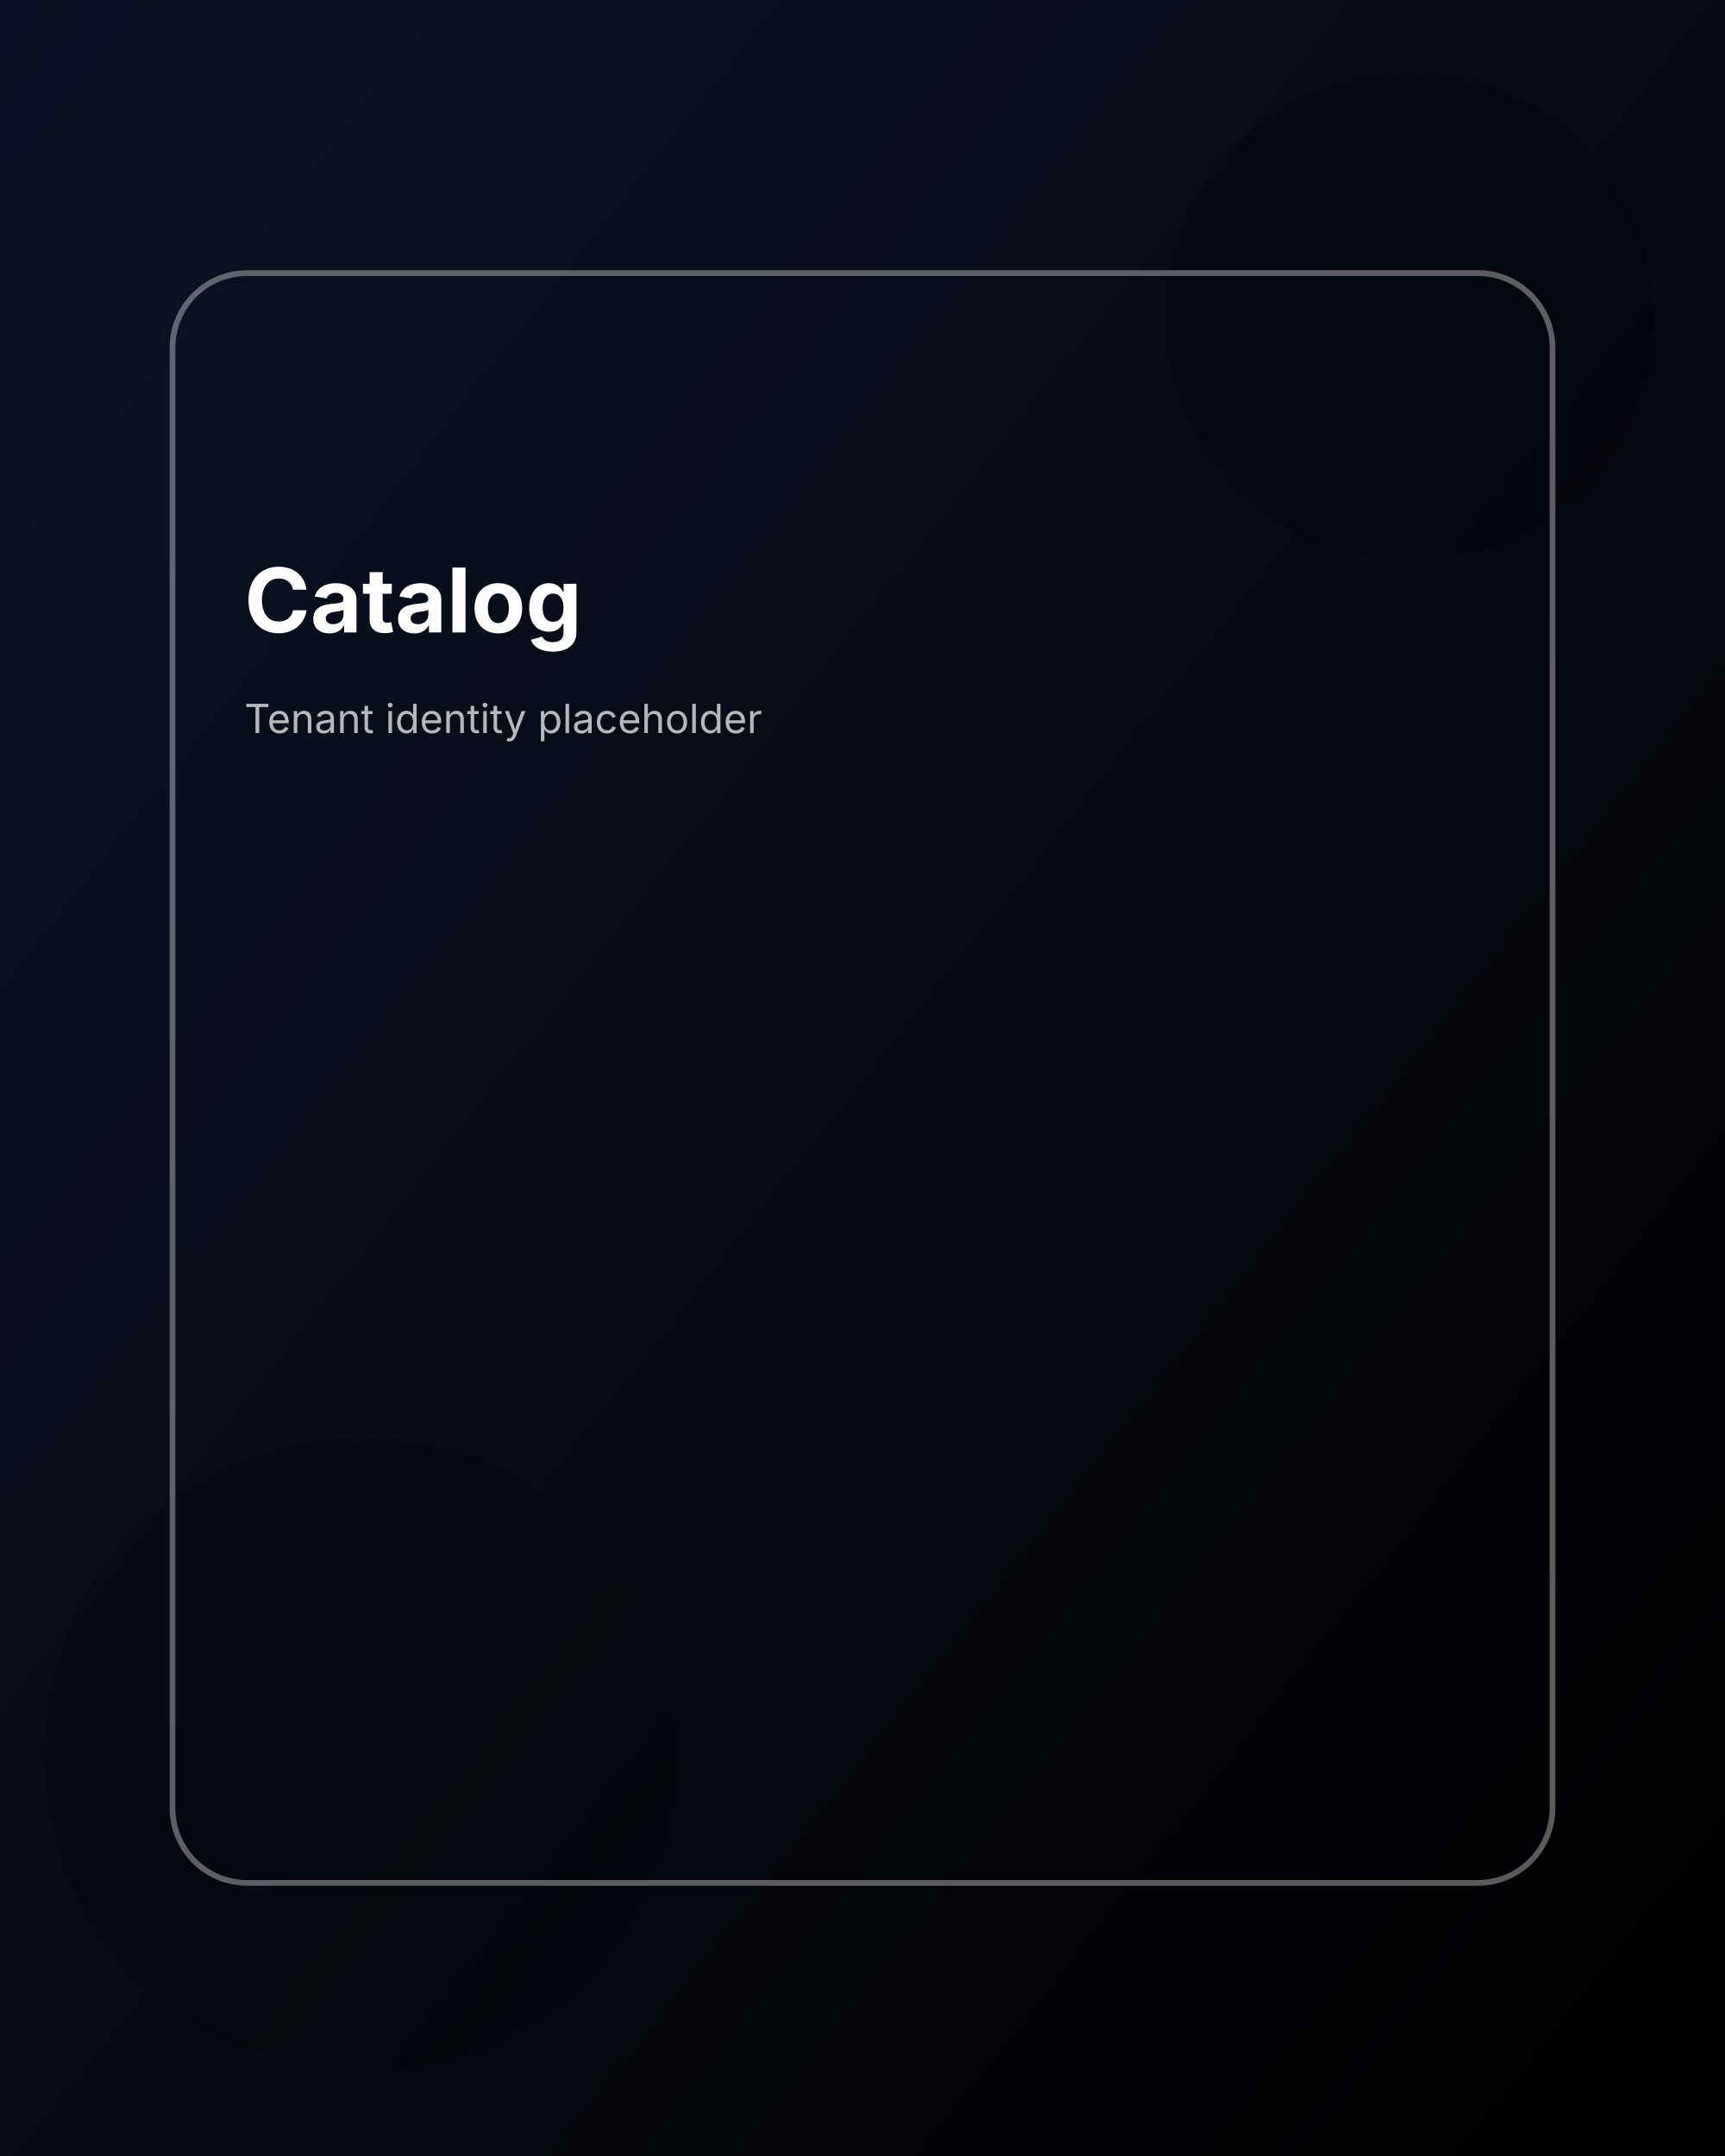
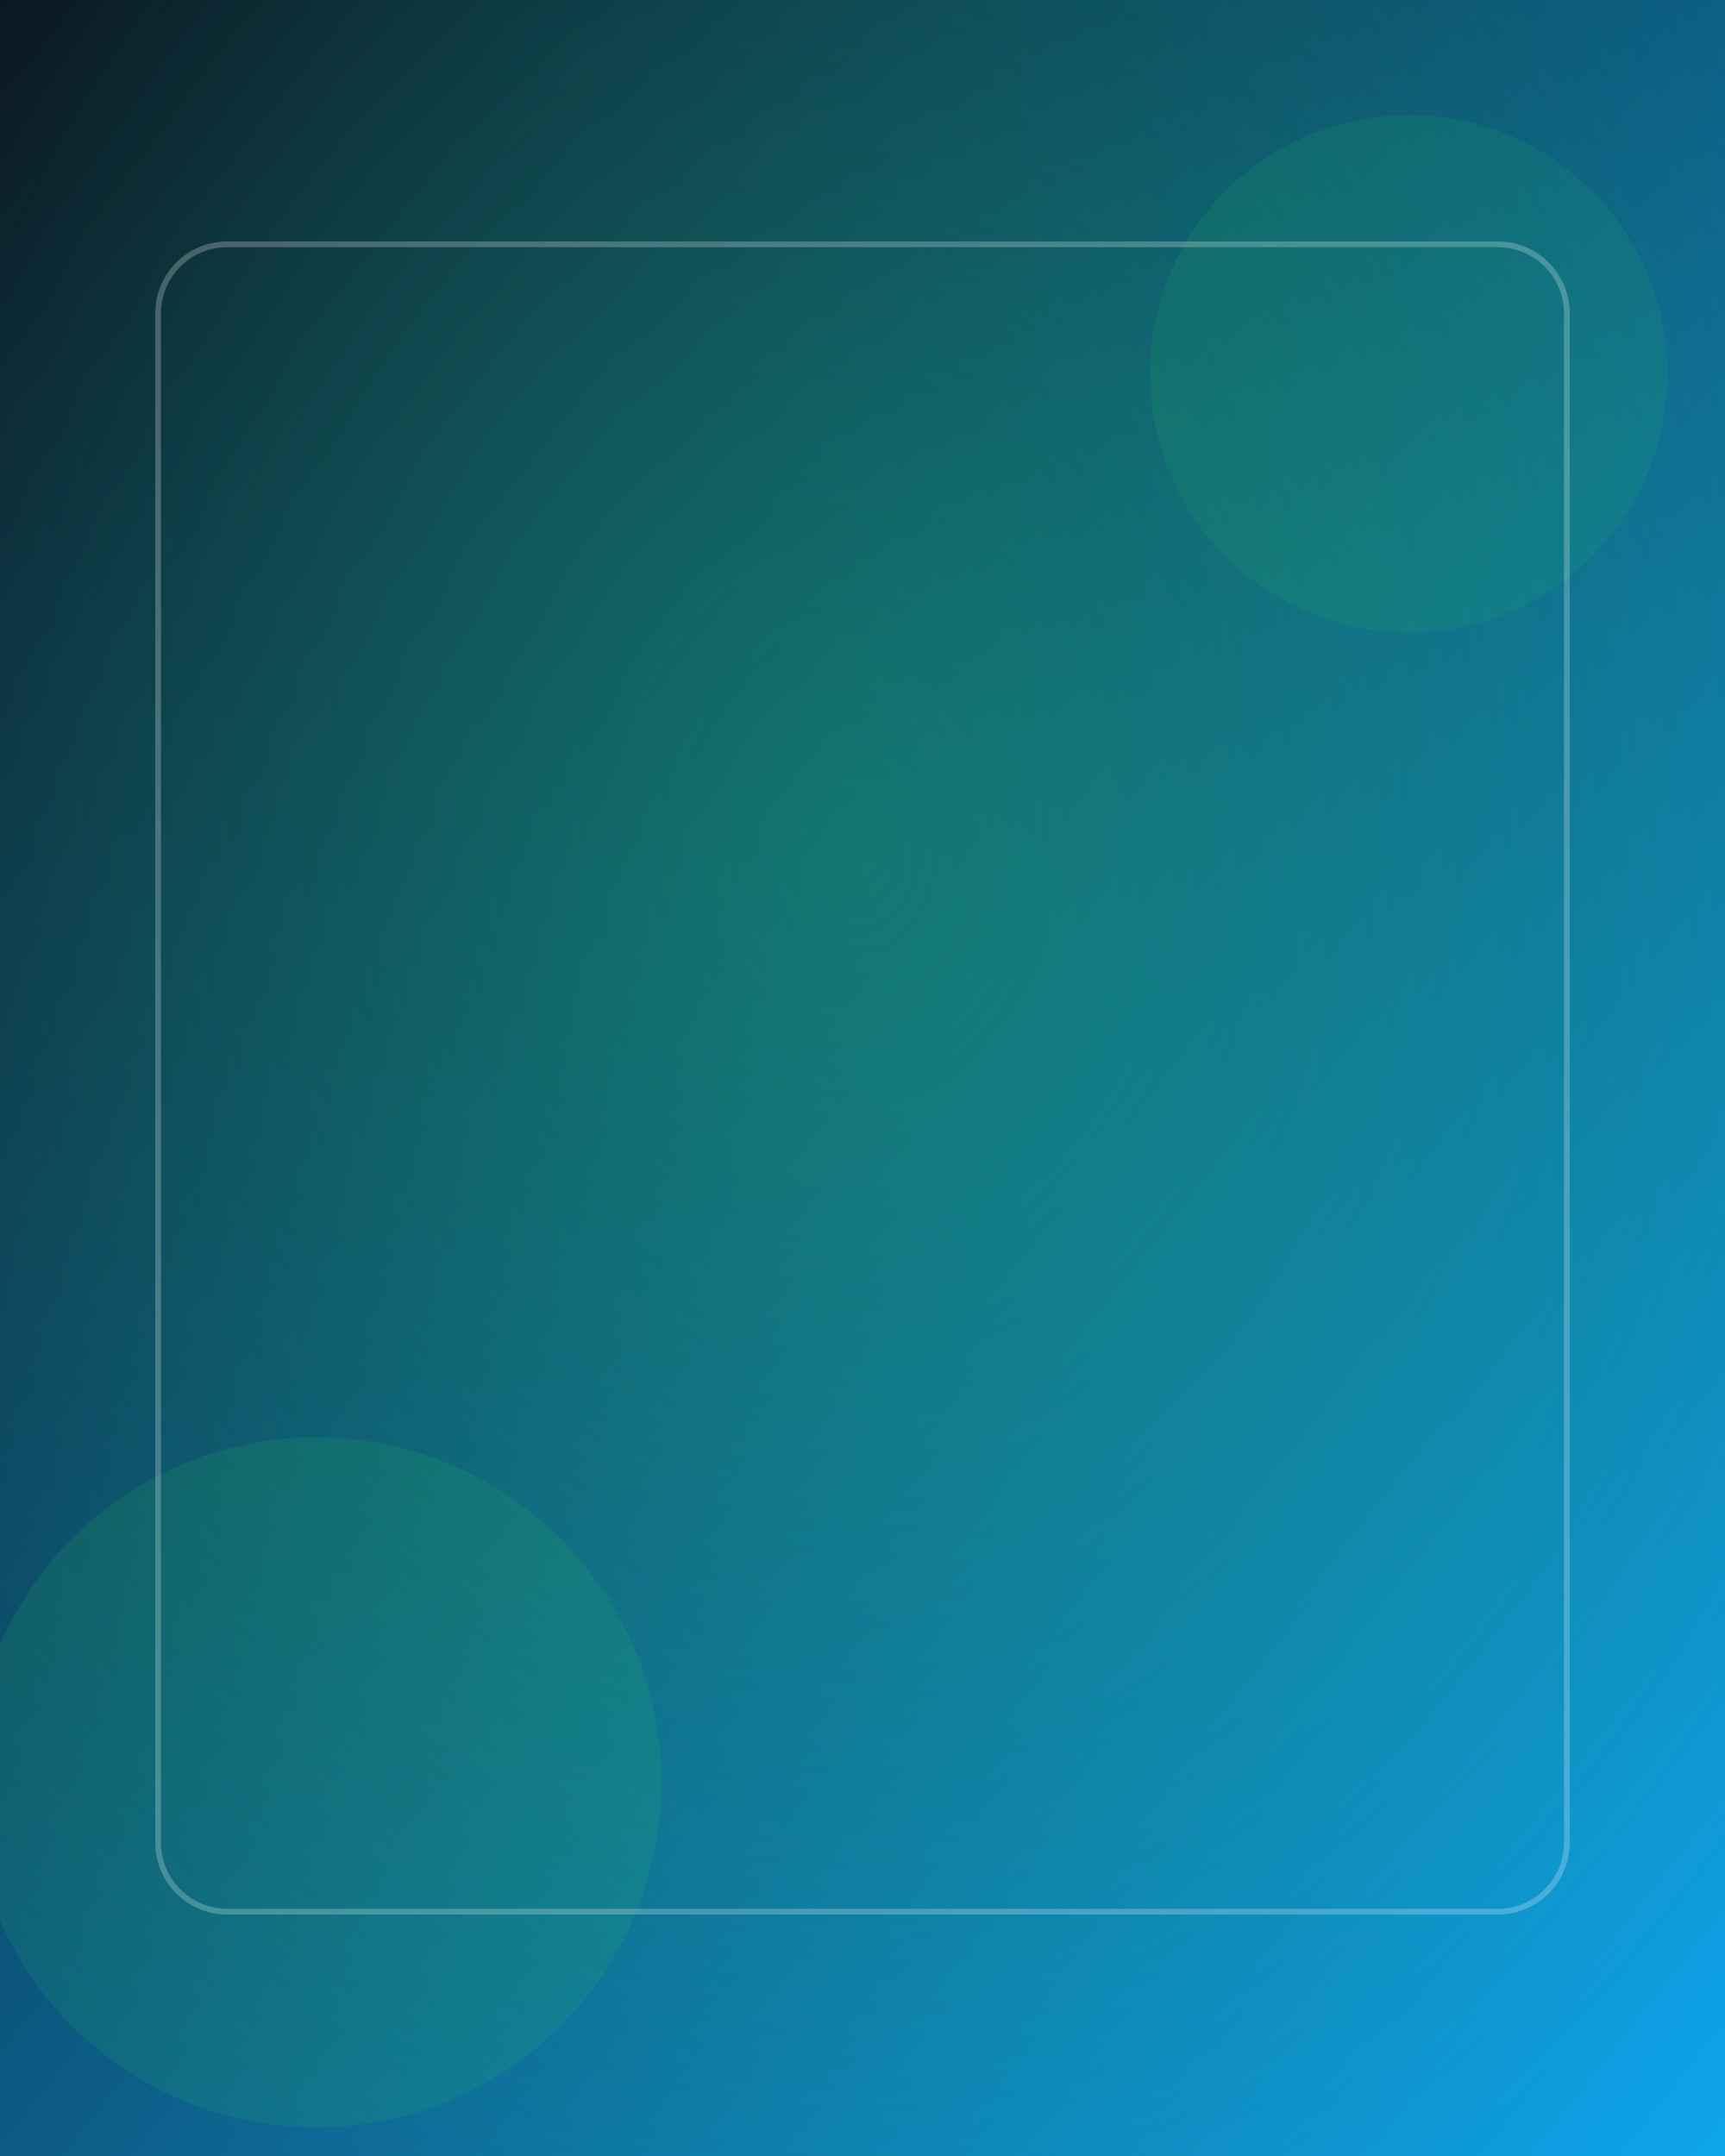
<svg xmlns="http://www.w3.org/2000/svg" width="1200" height="1500" viewBox="0 0 1200 1500">
  <defs>
-     <linearGradient id="g" x1="0" y1="0" x2="1" y2="1">
-       <stop offset="0%" stop-color="#0b1324" />
-       <stop offset="100%" stop-color="" />
+     <linearGradient id="bg" x1="0" y1="0" x2="1" y2="1">
+       <stop offset="0%" stop-color="#0b1220" />
+       <stop offset="100%" stop-color="#0ea5e9" />
    </linearGradient>
+     <radialGradient id="glow" cx="0.5" cy="0.4" r="0.7">
+       <stop offset="0%" stop-color="#22c55e" stop-opacity="0.32" />
+       <stop offset="100%" stop-color="#22c55e" stop-opacity="0" />
+     </radialGradient>
  </defs>
-   <rect width="1200" height="1500" fill="url(#g)" />
-   <circle cx="980" cy="220" r="170" fill="" opacity="0.2" />
-   <circle cx="250" cy="1220" r="220" fill="" opacity="0.16" />
-   <rect x="120" y="190" width="960" height="1120" rx="52" fill="none" stroke="white" stroke-opacity="0.35" stroke-width="4" />
-   <text x="170" y="360" fill="white" font-family="Inter,Arial,sans-serif" font-size="36" opacity="0.8" />
-   <text x="170" y="440" fill="white" font-family="Inter,Arial,sans-serif" font-size="62" font-weight="700">Catalog</text>
-   <text x="170" y="510" fill="white" font-family="Inter,Arial,sans-serif" font-size="28" opacity="0.7">Tenant identity placeholder</text>
+   <rect width="1200" height="1500" fill="url(#bg)" />
+   <rect width="1200" height="1500" fill="url(#glow)" />
+   <circle cx="220" cy="1240" r="240" fill="#22c55e" opacity="0.14" />
+   <circle cx="980" cy="260" r="180" fill="#22c55e" opacity="0.12" />
+   <rect x="110" y="170" width="980" height="1160" rx="48" fill="none" stroke="white" stroke-opacity="0.24" stroke-width="4" />
</svg>
